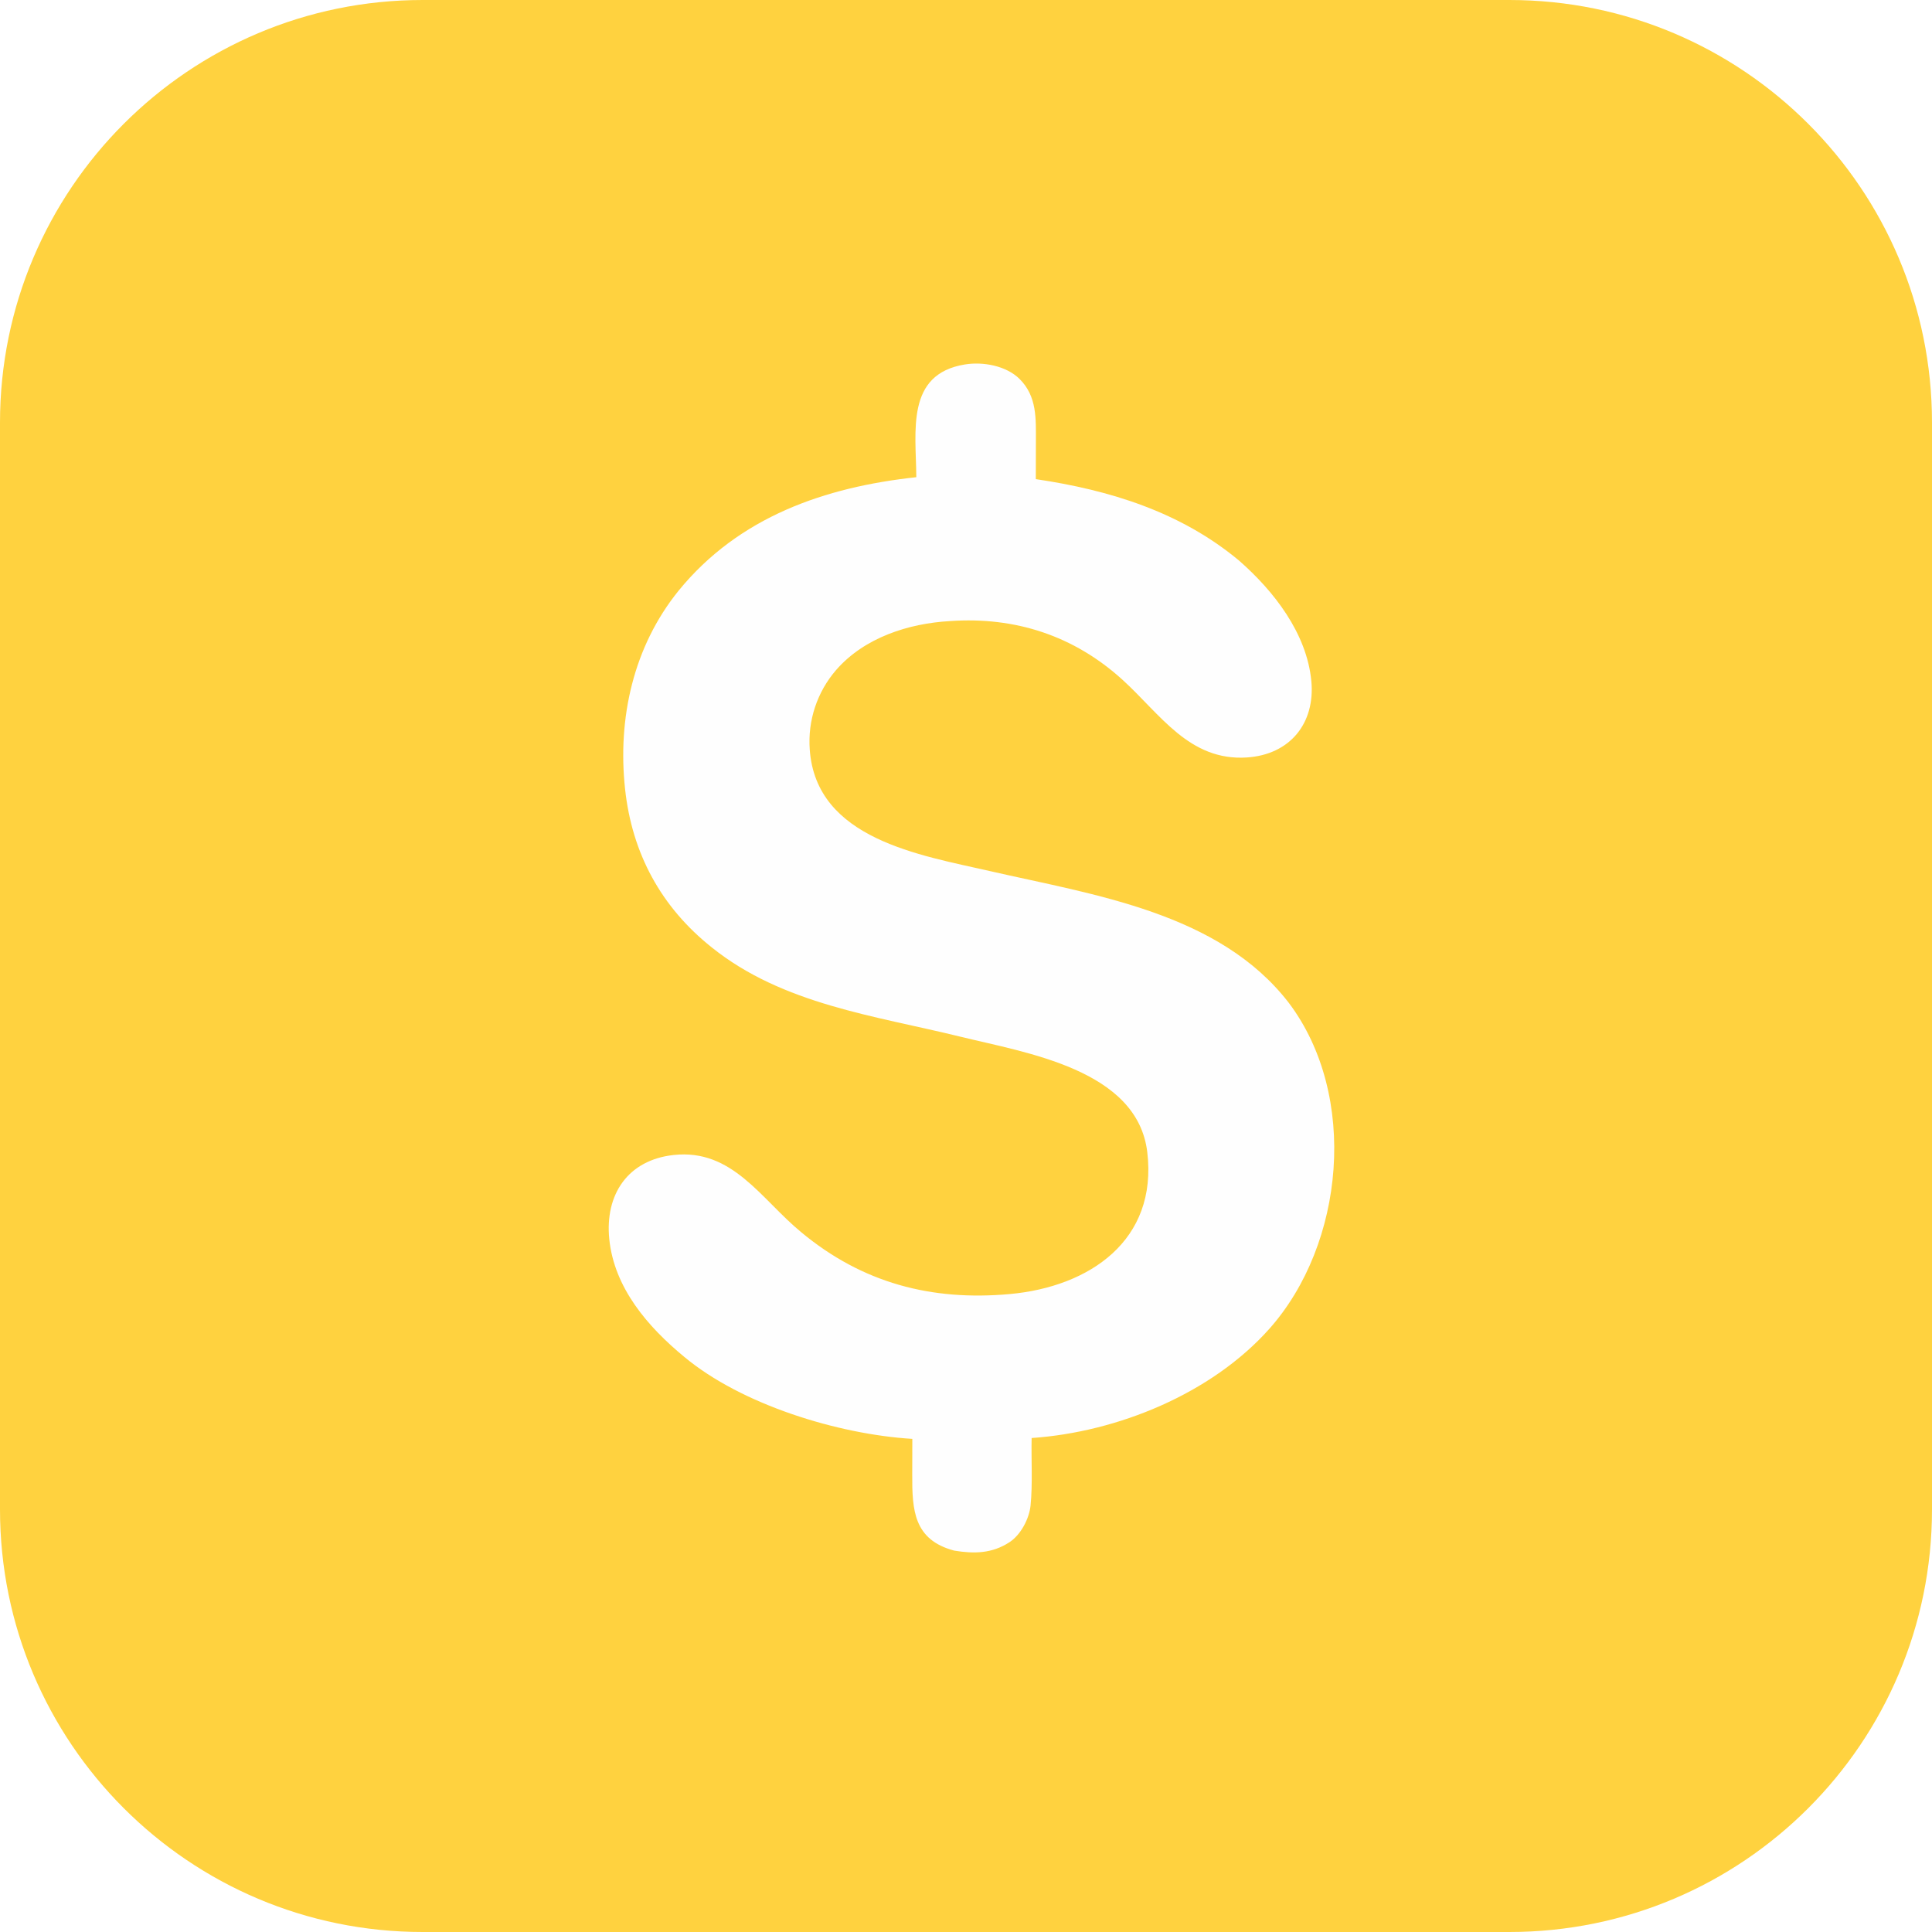
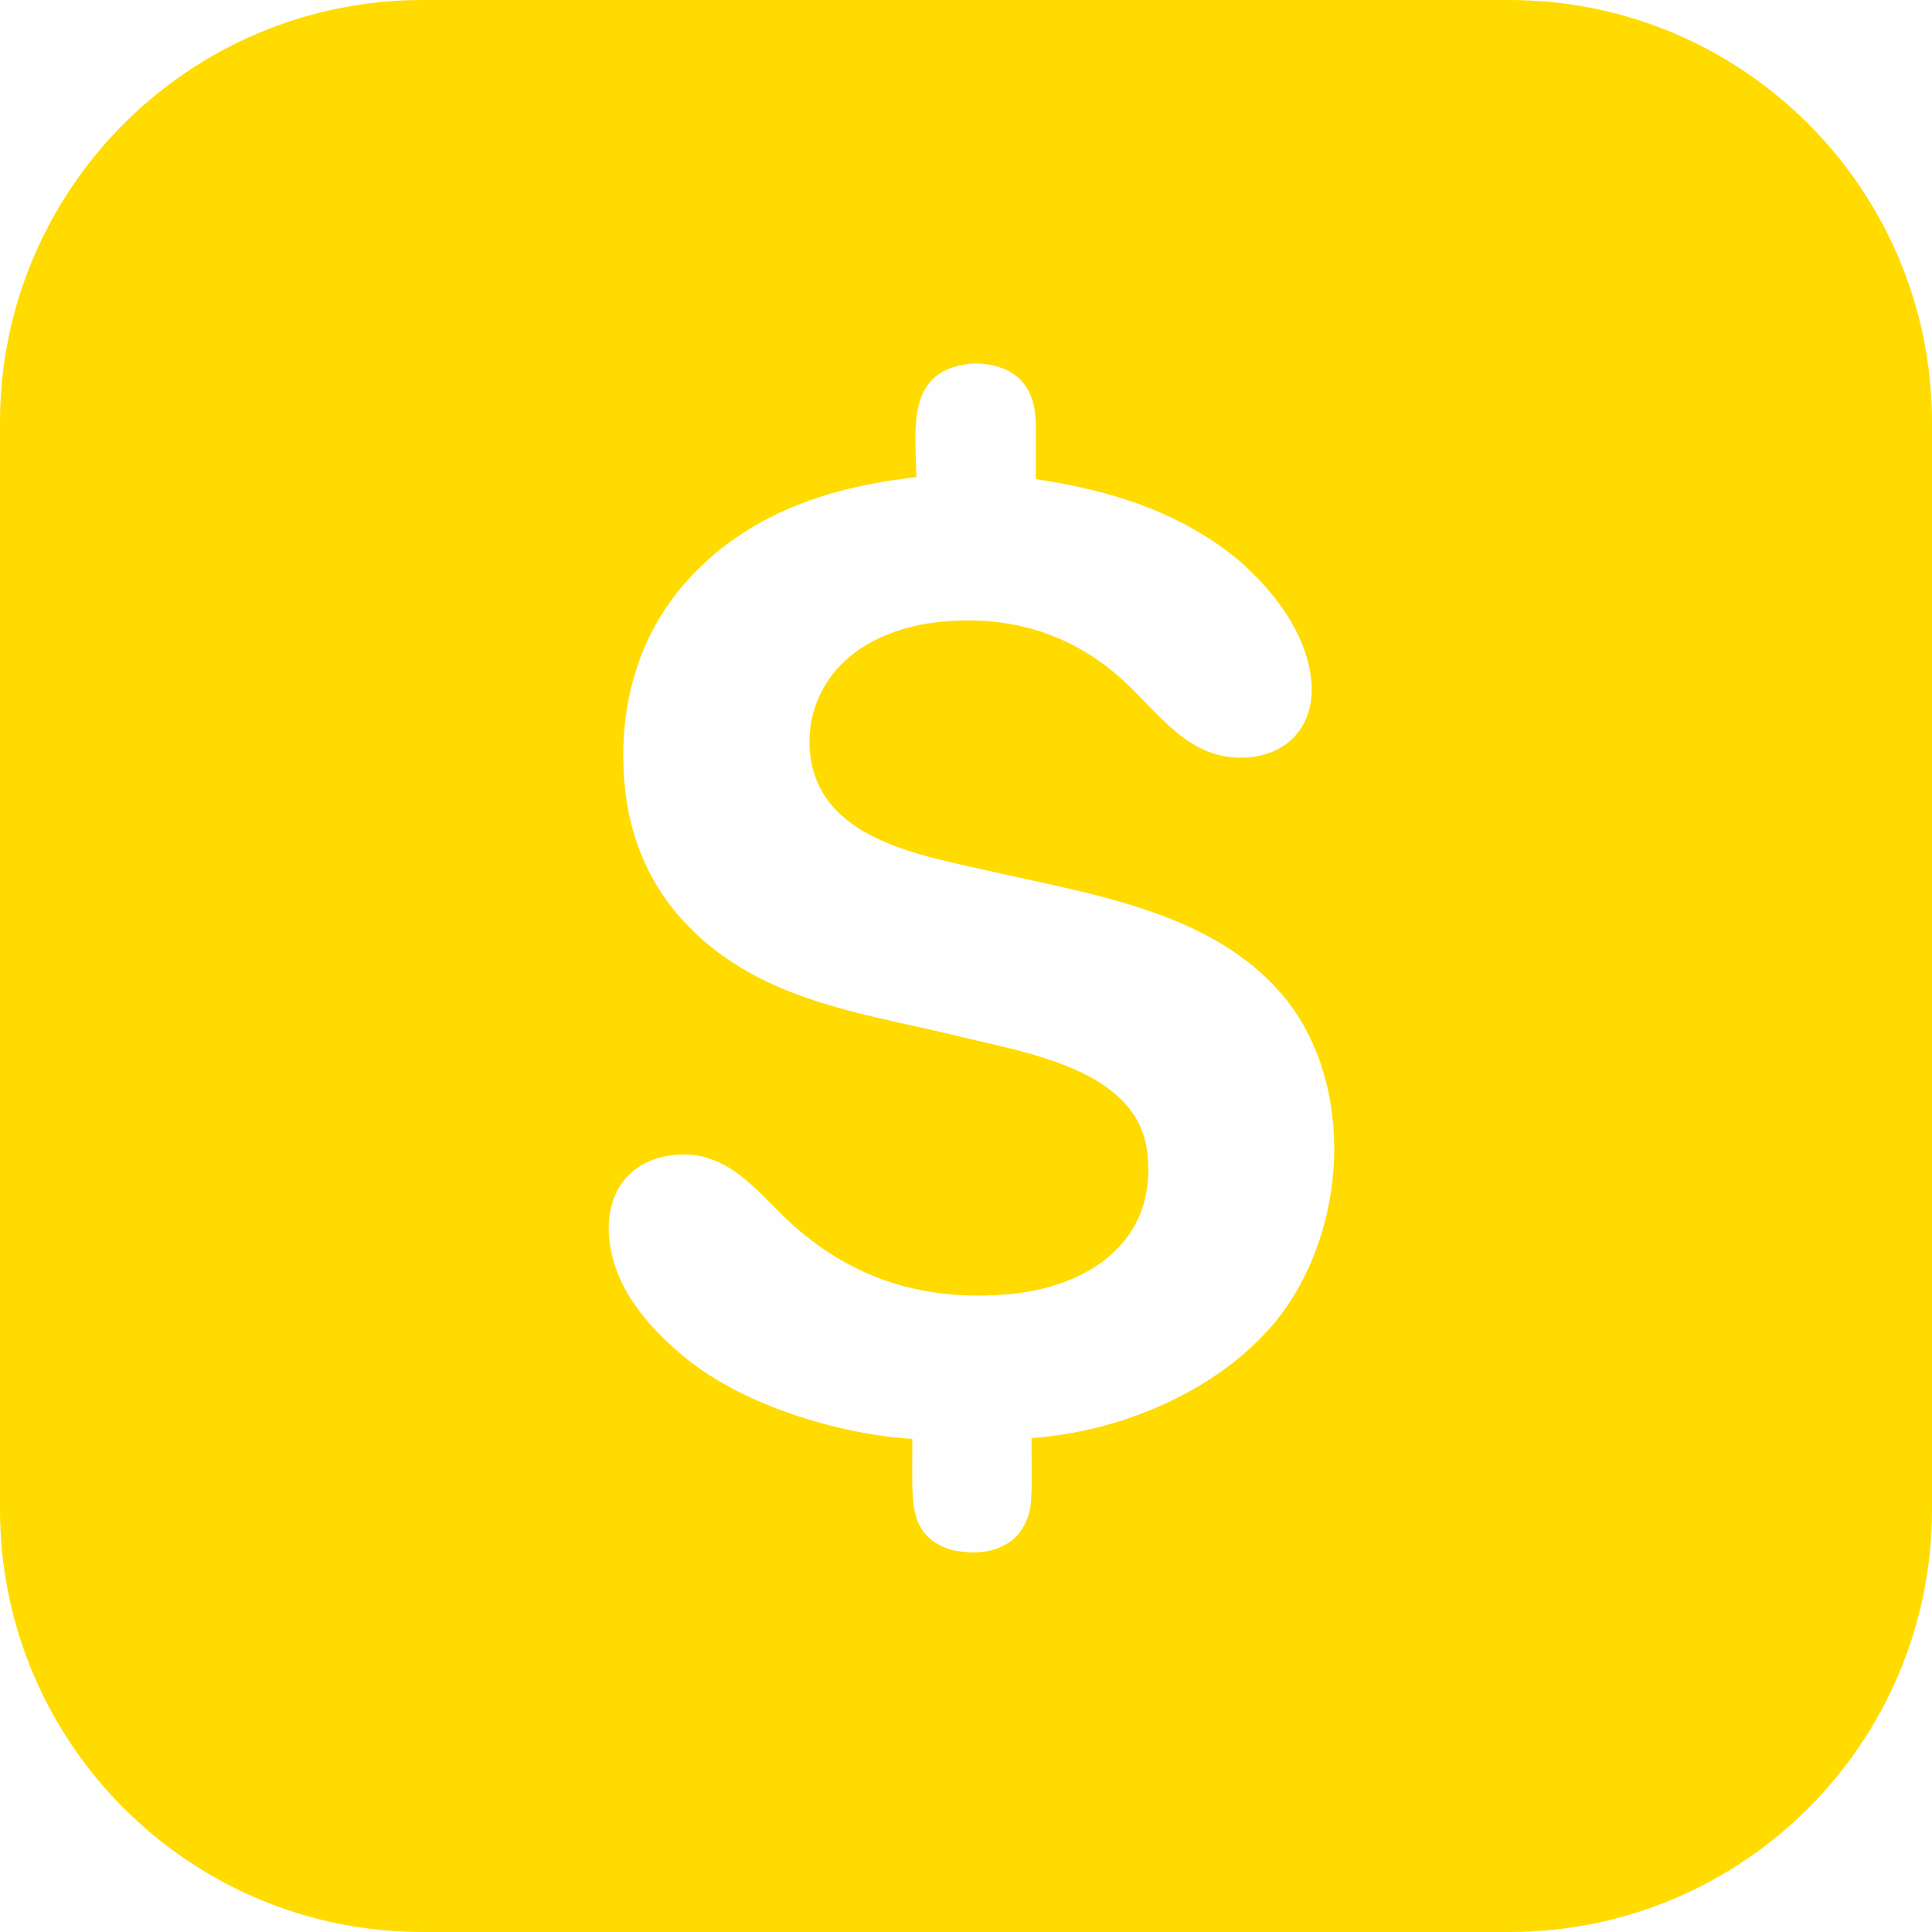
<svg xmlns="http://www.w3.org/2000/svg" version="1.1" style="display: block;" viewBox="0 0 2048 2048" width="2000" height="2000" preserveAspectRatio="none">
-   <rect x="0" y="0" width="2048" height="2048" rx="448" ry="448" fill="rgb(255,210,63)" />
+   <rect x="0" y="0" width="2048" height="2048" rx="448" ry="448" fill="#ffdb00" />
  <path transform="translate(0,0)" fill="rgb(254,254,254)" d="M 1022.94 386.325 C 1042.07 383.21 1066.68 387.687 1080.81 401.742 C 1099.42 420.268 1098.11 443.929 1098.09 468.078 L 1098 507.902 C 1176.43 519.509 1251.56 542.67 1313.49 594.283 C 1350.44 626.624 1385.2 671.341 1390.04 721.665 C 1394.4 766.949 1367.19 799.976 1321.75 802.941 C 1260.57 806.933 1229.87 756.838 1189.74 720.449 C 1138.44 673.922 1076.24 653.558 1007.29 658.358 C 963.094 660.793 916.259 675.886 886.341 710.211 C 866.168 733.507 856.103 763.877 858.37 794.61 C 865.088 889.693 975.73 906.527 1049.13 923.336 C 1159.36 948.58 1292.42 967.273 1366.19 1063.07 C 1440.25 1161.29 1425.48 1318.94 1345.4 1408.76 C 1284.23 1477.39 1184.48 1518.15 1093.57 1524.36 C 1093.07 1547.41 1094.73 1573.01 1092.46 1595.71 C 1091.04 1609.9 1082.12 1626.91 1070.15 1634.76 C 1051.53 1646.97 1032.41 1647.14 1011.52 1643.72 C 968.281 1632.29 966.95 1600.3 966.997 1563.52 L 967.114 1525.27 C 888.637 1520.47 786.199 1489.14 725.279 1438.29 C 686.721 1406.48 651.108 1365.26 645.867 1313.56 C 641.071 1266.26 665.494 1229.67 714.042 1224.34 C 776.477 1217.49 806.677 1271.11 849.273 1306.16 C 914.189 1360.15 987.43 1379.28 1070.33 1371.76 C 1155.01 1364.09 1227.3 1314.81 1216.17 1221.37 C 1205.74 1133.7 1087.66 1116.04 1018.42 1099.01 C 927.557 1076.67 829.956 1064.86 754.439 1004.25 C 700.73 961.484 669.981 904.673 662.607 836.45 C 654.499 761.43 671.351 685.451 719.378 626.092 C 783.27 547.78 874.504 516.29 971.33 505.854 C 971.03 457.335 959.793 396.519 1022.94 386.325 z" />
</svg>
